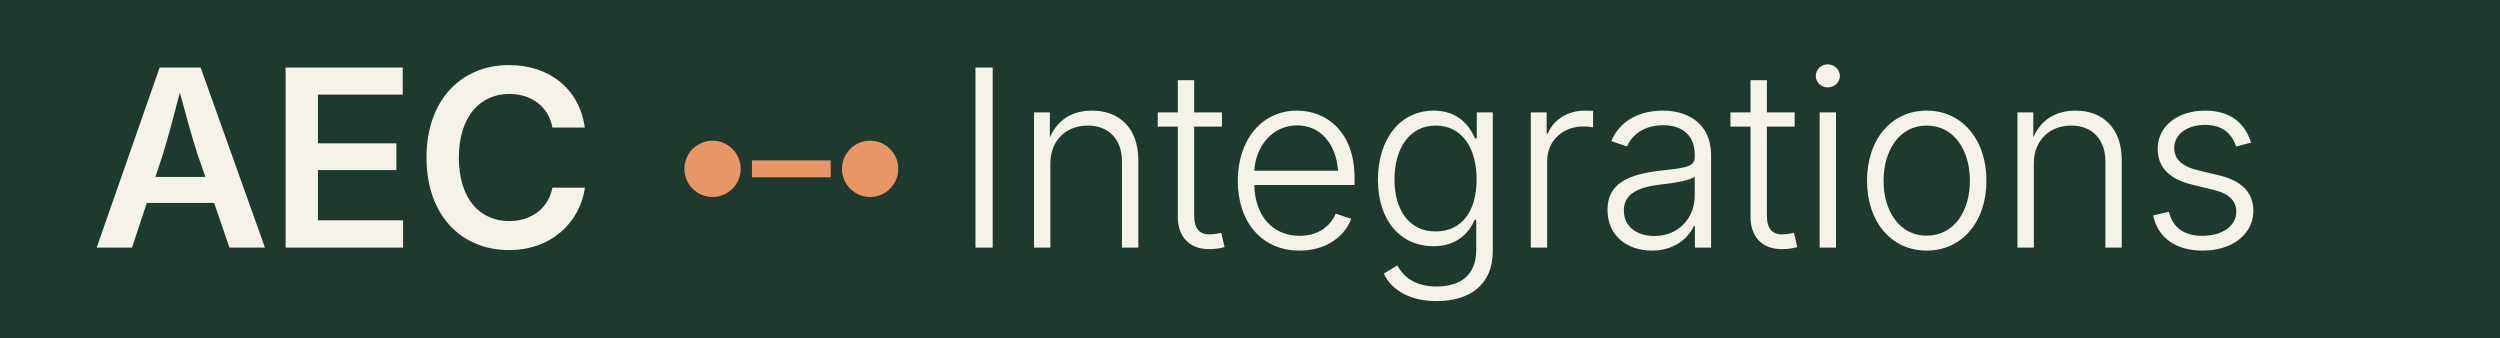
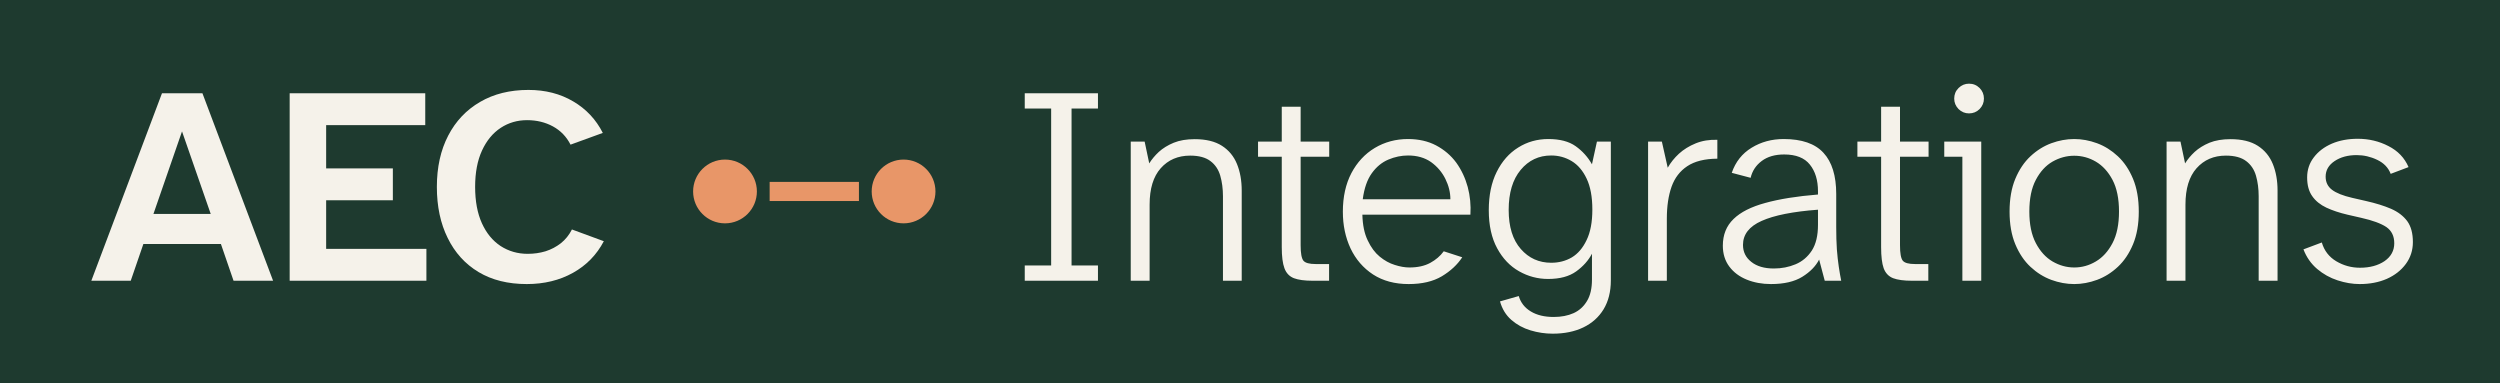
- <svg xmlns="http://www.w3.org/2000/svg" viewBox="3 25 220 30" width="770" height="104">
+ <svg xmlns="http://www.w3.org/2000/svg" viewBox="3 25 196 30" width="679" height="104">
  <rect x="0" y="0" width="280" height="80" fill="#1E3A2F" />
-   <text x="10" y="47" font-family="-apple-system, BlinkMacSystemFont, 'Segoe UI', sans-serif" font-size="22" font-weight="600" fill="#F5F2EA" letter-spacing="-0.3">AEC</text>
-   <circle cx="65.25" cy="40" r="2.5" fill="#E89668" />
-   <line x1="68.75" y1="40" x2="75.75" y2="40" stroke="#E89668" stroke-width="1.5" />
-   <circle cx="79.25" cy="40" r="2.5" fill="#E89668" />
-   <text x="86.5" y="47" font-family="-apple-system, BlinkMacSystemFont, 'Segoe UI', sans-serif" font-size="22" font-weight="300" fill="#F5F2EA" letter-spacing="-0.3">Integrations</text>
+   <g fill="#F5F2EA">
+     <path transform="translate(10.00 47)" d="M0.16 0.00 5.70 -14.70H8.87L14.41 0.00H11.31L10.32 -2.88H4.24L3.25 0.00ZM5.03 -5.24H9.52L7.27 -11.71Z M15.71 0.00V-14.70H26.34V-12.20H18.57V-8.81H23.80V-6.31H18.57V-2.50H26.43V0.00Z M34.30 0.26Q32.09 0.26 30.52 -0.68Q28.94 -1.63 28.10 -3.35Q27.25 -5.06 27.25 -7.36Q27.25 -9.67 28.14 -11.38Q29.02 -13.08 30.64 -14.02Q32.25 -14.96 34.43 -14.96Q36.42 -14.96 37.94 -14.06Q39.46 -13.17 40.26 -11.59L37.73 -10.67Q37.25 -11.61 36.35 -12.10Q35.45 -12.59 34.32 -12.59Q33.18 -12.59 32.26 -11.99Q31.33 -11.38 30.79 -10.21Q30.25 -9.04 30.25 -7.36Q30.25 -5.68 30.78 -4.51Q31.31 -3.34 32.25 -2.72Q33.20 -2.11 34.37 -2.11Q35.11 -2.11 35.77 -2.31Q36.43 -2.52 36.97 -2.94Q37.51 -3.37 37.84 -4.02L40.34 -3.10Q39.50 -1.50 37.92 -0.62Q36.34 0.26 34.30 0.26Z" />
+     <path transform="translate(82.11 47)" d="M1.23 0.00V-1.20H3.30V-13.50H1.23V-14.70H6.97V-13.50H4.90V-1.20H6.97V0.00Z M9.54 0.00V-10.91H10.63L10.99 -9.20Q11.28 -9.67 11.74 -10.10Q12.21 -10.53 12.91 -10.82Q13.60 -11.10 14.55 -11.10Q15.88 -11.10 16.69 -10.58Q17.50 -10.06 17.87 -9.15Q18.24 -8.24 18.24 -7.07V0.00H16.77V-6.62Q16.77 -7.50 16.56 -8.23Q16.35 -8.96 15.79 -9.38Q15.23 -9.81 14.20 -9.81Q12.77 -9.81 11.89 -8.82Q11.02 -7.84 11.02 -5.97V0.00Z M23.80 0.00Q22.86 0.00 22.33 -0.20Q21.80 -0.41 21.59 -0.98Q21.38 -1.54 21.38 -2.63V-9.72H19.52V-10.91H21.38V-13.64H22.86V-10.91H25.10V-9.72H22.86V-2.78Q22.86 -1.84 23.08 -1.57Q23.30 -1.31 24.03 -1.31H25.09V0.00Z M31.33 0.26Q29.70 0.26 28.54 -0.49Q27.38 -1.25 26.77 -2.54Q26.17 -3.83 26.17 -5.41Q26.17 -7.16 26.84 -8.44Q27.51 -9.71 28.67 -10.41Q29.84 -11.11 31.28 -11.11Q32.53 -11.11 33.48 -10.61Q34.44 -10.10 35.06 -9.26Q35.67 -8.41 35.96 -7.35Q36.24 -6.29 36.17 -5.18H27.70Q27.73 -3.96 28.12 -3.16Q28.50 -2.35 29.06 -1.89Q29.62 -1.43 30.24 -1.24Q30.86 -1.04 31.39 -1.04Q32.36 -1.04 33.02 -1.40Q33.68 -1.76 34.08 -2.31L35.53 -1.84Q34.96 -0.97 33.93 -0.35Q32.90 0.26 31.33 0.26ZM27.73 -6.39H34.60Q34.60 -7.19 34.21 -7.98Q33.82 -8.77 33.09 -9.30Q32.35 -9.82 31.28 -9.82Q30.50 -9.82 29.74 -9.50Q28.98 -9.18 28.44 -8.43Q27.90 -7.68 27.73 -6.39Z M42.62 4.15Q41.74 4.15 40.88 3.89Q40.02 3.63 39.38 3.07Q38.74 2.51 38.49 1.62L39.96 1.20Q40.19 1.98 40.91 2.41Q41.62 2.84 42.70 2.84Q43.59 2.84 44.26 2.54Q44.92 2.24 45.31 1.59Q45.70 0.95 45.70 -0.09V-2.12Q45.28 -1.32 44.46 -0.73Q43.64 -0.14 42.26 -0.14Q41.05 -0.14 39.99 -0.74Q38.92 -1.34 38.27 -2.54Q37.61 -3.75 37.61 -5.53Q37.61 -7.29 38.23 -8.53Q38.85 -9.78 39.91 -10.44Q40.97 -11.11 42.28 -11.11Q43.63 -11.11 44.42 -10.55Q45.22 -9.98 45.70 -9.13L46.09 -10.91H47.18V-0.03Q47.18 1.30 46.61 2.24Q46.04 3.17 45.02 3.66Q44.00 4.15 42.62 4.15ZM42.51 -1.41Q43.40 -1.41 44.12 -1.83Q44.84 -2.26 45.28 -3.19Q45.73 -4.11 45.73 -5.58Q45.73 -7.07 45.28 -8.01Q44.84 -8.94 44.11 -9.38Q43.38 -9.82 42.50 -9.82Q41.05 -9.82 40.11 -8.69Q39.17 -7.56 39.17 -5.55Q39.17 -3.57 40.12 -2.49Q41.06 -1.41 42.51 -1.41Z M50.10 0.00V-10.91H51.18L51.64 -8.86Q51.97 -9.45 52.52 -9.96Q53.07 -10.46 53.83 -10.77Q54.59 -11.08 55.53 -11.05V-9.57Q54.04 -9.56 53.17 -8.98Q52.31 -8.41 51.94 -7.37Q51.57 -6.32 51.57 -4.87V0.00Z M59.73 0.26Q58.69 0.26 57.83 -0.09Q56.97 -0.44 56.47 -1.11Q55.96 -1.79 55.96 -2.75Q55.96 -4.03 56.80 -4.84Q57.63 -5.65 59.29 -6.10Q60.95 -6.56 63.42 -6.76V-7.01Q63.42 -8.32 62.78 -9.11Q62.15 -9.90 60.77 -9.90Q59.69 -9.90 59.01 -9.39Q58.33 -8.88 58.14 -8.07L56.66 -8.46Q57.10 -9.75 58.22 -10.43Q59.33 -11.11 60.73 -11.11Q62.86 -11.11 63.85 -10.03Q64.85 -8.95 64.85 -6.80V-4.20Q64.85 -3.22 64.90 -2.46Q64.96 -1.70 65.05 -1.10Q65.14 -0.50 65.24 0.00H63.95L63.51 -1.66Q63.11 -0.88 62.19 -0.31Q61.27 0.26 59.73 0.26ZM59.96 -0.96Q60.87 -0.96 61.66 -1.29Q62.45 -1.62 62.94 -2.37Q63.42 -3.12 63.42 -4.38V-5.57Q60.47 -5.35 59.00 -4.69Q57.54 -4.04 57.54 -2.81Q57.54 -1.99 58.19 -1.48Q58.84 -0.96 59.96 -0.96Z M70.79 0.00Q69.84 0.00 69.31 -0.20Q68.78 -0.41 68.57 -0.98Q68.37 -1.54 68.37 -2.63V-9.72H66.51V-10.91H68.37V-13.64H69.85V-10.91H72.09V-9.72H69.85V-2.78Q69.85 -1.84 70.07 -1.57Q70.29 -1.31 71.02 -1.31H72.07V0.00Z M74.74 0.00V-9.72H73.32V-10.91H76.22V0.00ZM75.26 -13.12Q74.79 -13.12 74.44 -13.46Q74.10 -13.81 74.10 -14.28Q74.10 -14.77 74.44 -15.11Q74.79 -15.45 75.26 -15.45Q75.75 -15.45 76.09 -15.11Q76.43 -14.77 76.43 -14.28Q76.43 -13.81 76.09 -13.46Q75.75 -13.12 75.26 -13.12Z M83.51 0.26Q82.61 0.26 81.71 -0.07Q80.82 -0.40 80.08 -1.09Q79.34 -1.78 78.89 -2.86Q78.44 -3.94 78.44 -5.42Q78.44 -6.91 78.89 -7.99Q79.34 -9.07 80.08 -9.76Q80.82 -10.45 81.71 -10.78Q82.61 -11.11 83.51 -11.11Q84.40 -11.11 85.30 -10.78Q86.19 -10.45 86.93 -9.76Q87.67 -9.07 88.12 -7.99Q88.57 -6.91 88.57 -5.42Q88.57 -3.94 88.12 -2.86Q87.67 -1.78 86.93 -1.09Q86.19 -0.40 85.30 -0.07Q84.40 0.26 83.51 0.26ZM83.51 -1.04Q84.41 -1.04 85.20 -1.51Q86.00 -1.98 86.51 -2.95Q87.02 -3.92 87.02 -5.43Q87.02 -6.94 86.51 -7.91Q86.00 -8.87 85.20 -9.34Q84.41 -9.80 83.51 -9.80Q82.62 -9.80 81.81 -9.34Q81.01 -8.88 80.50 -7.91Q79.99 -6.95 79.99 -5.42Q79.99 -3.92 80.50 -2.95Q81.01 -1.98 81.81 -1.51Q82.62 -1.04 83.51 -1.04Z M90.75 0.00V-10.91H91.84L92.20 -9.20Q92.49 -9.67 92.95 -10.10Q93.42 -10.53 94.11 -10.82Q94.81 -11.10 95.76 -11.10Q97.09 -11.10 97.90 -10.58Q98.71 -10.06 99.08 -9.15Q99.45 -8.24 99.45 -7.07V0.00H97.97V-6.62Q97.97 -7.50 97.76 -8.23Q97.55 -8.96 96.99 -9.38Q96.43 -9.81 95.40 -9.81Q93.98 -9.81 93.10 -8.82Q92.23 -7.84 92.23 -5.97V0.00Z M105.89 0.26Q105.05 0.26 104.16 -0.03Q103.27 -0.32 102.56 -0.92Q101.84 -1.53 101.48 -2.46L102.92 -3.00Q103.20 -2.04 104.05 -1.53Q104.91 -1.02 105.91 -1.02Q107.07 -1.02 107.84 -1.54Q108.60 -2.07 108.60 -2.94Q108.60 -3.78 107.98 -4.21Q107.35 -4.63 106.02 -4.93L104.93 -5.18Q103.99 -5.40 103.28 -5.73Q102.56 -6.07 102.17 -6.63Q101.77 -7.19 101.77 -8.10Q101.77 -8.99 102.29 -9.67Q102.81 -10.36 103.71 -10.75Q104.60 -11.13 105.74 -11.13Q107.04 -11.13 108.14 -10.56Q109.25 -10.00 109.72 -8.91L108.32 -8.38Q108.04 -9.11 107.26 -9.48Q106.49 -9.85 105.65 -9.85Q104.62 -9.85 103.92 -9.38Q103.22 -8.91 103.22 -8.16Q103.22 -7.51 103.72 -7.13Q104.22 -6.75 105.30 -6.50L106.39 -6.25Q107.54 -5.99 108.35 -5.64Q109.17 -5.28 109.62 -4.67Q110.06 -4.06 110.06 -3.03Q110.06 -2.07 109.51 -1.32Q108.96 -0.57 108.02 -0.15Q107.08 0.26 105.89 0.26Z" />
+   </g>
+   <g fill="#E89668">
+     <circle cx="59.84" cy="40" r="2.5" />
+     <rect x="63.34" y="39.25" width="7" height="1.5" />
+     <circle cx="73.84" cy="40" r="2.5" />
+   </g>
</svg>
